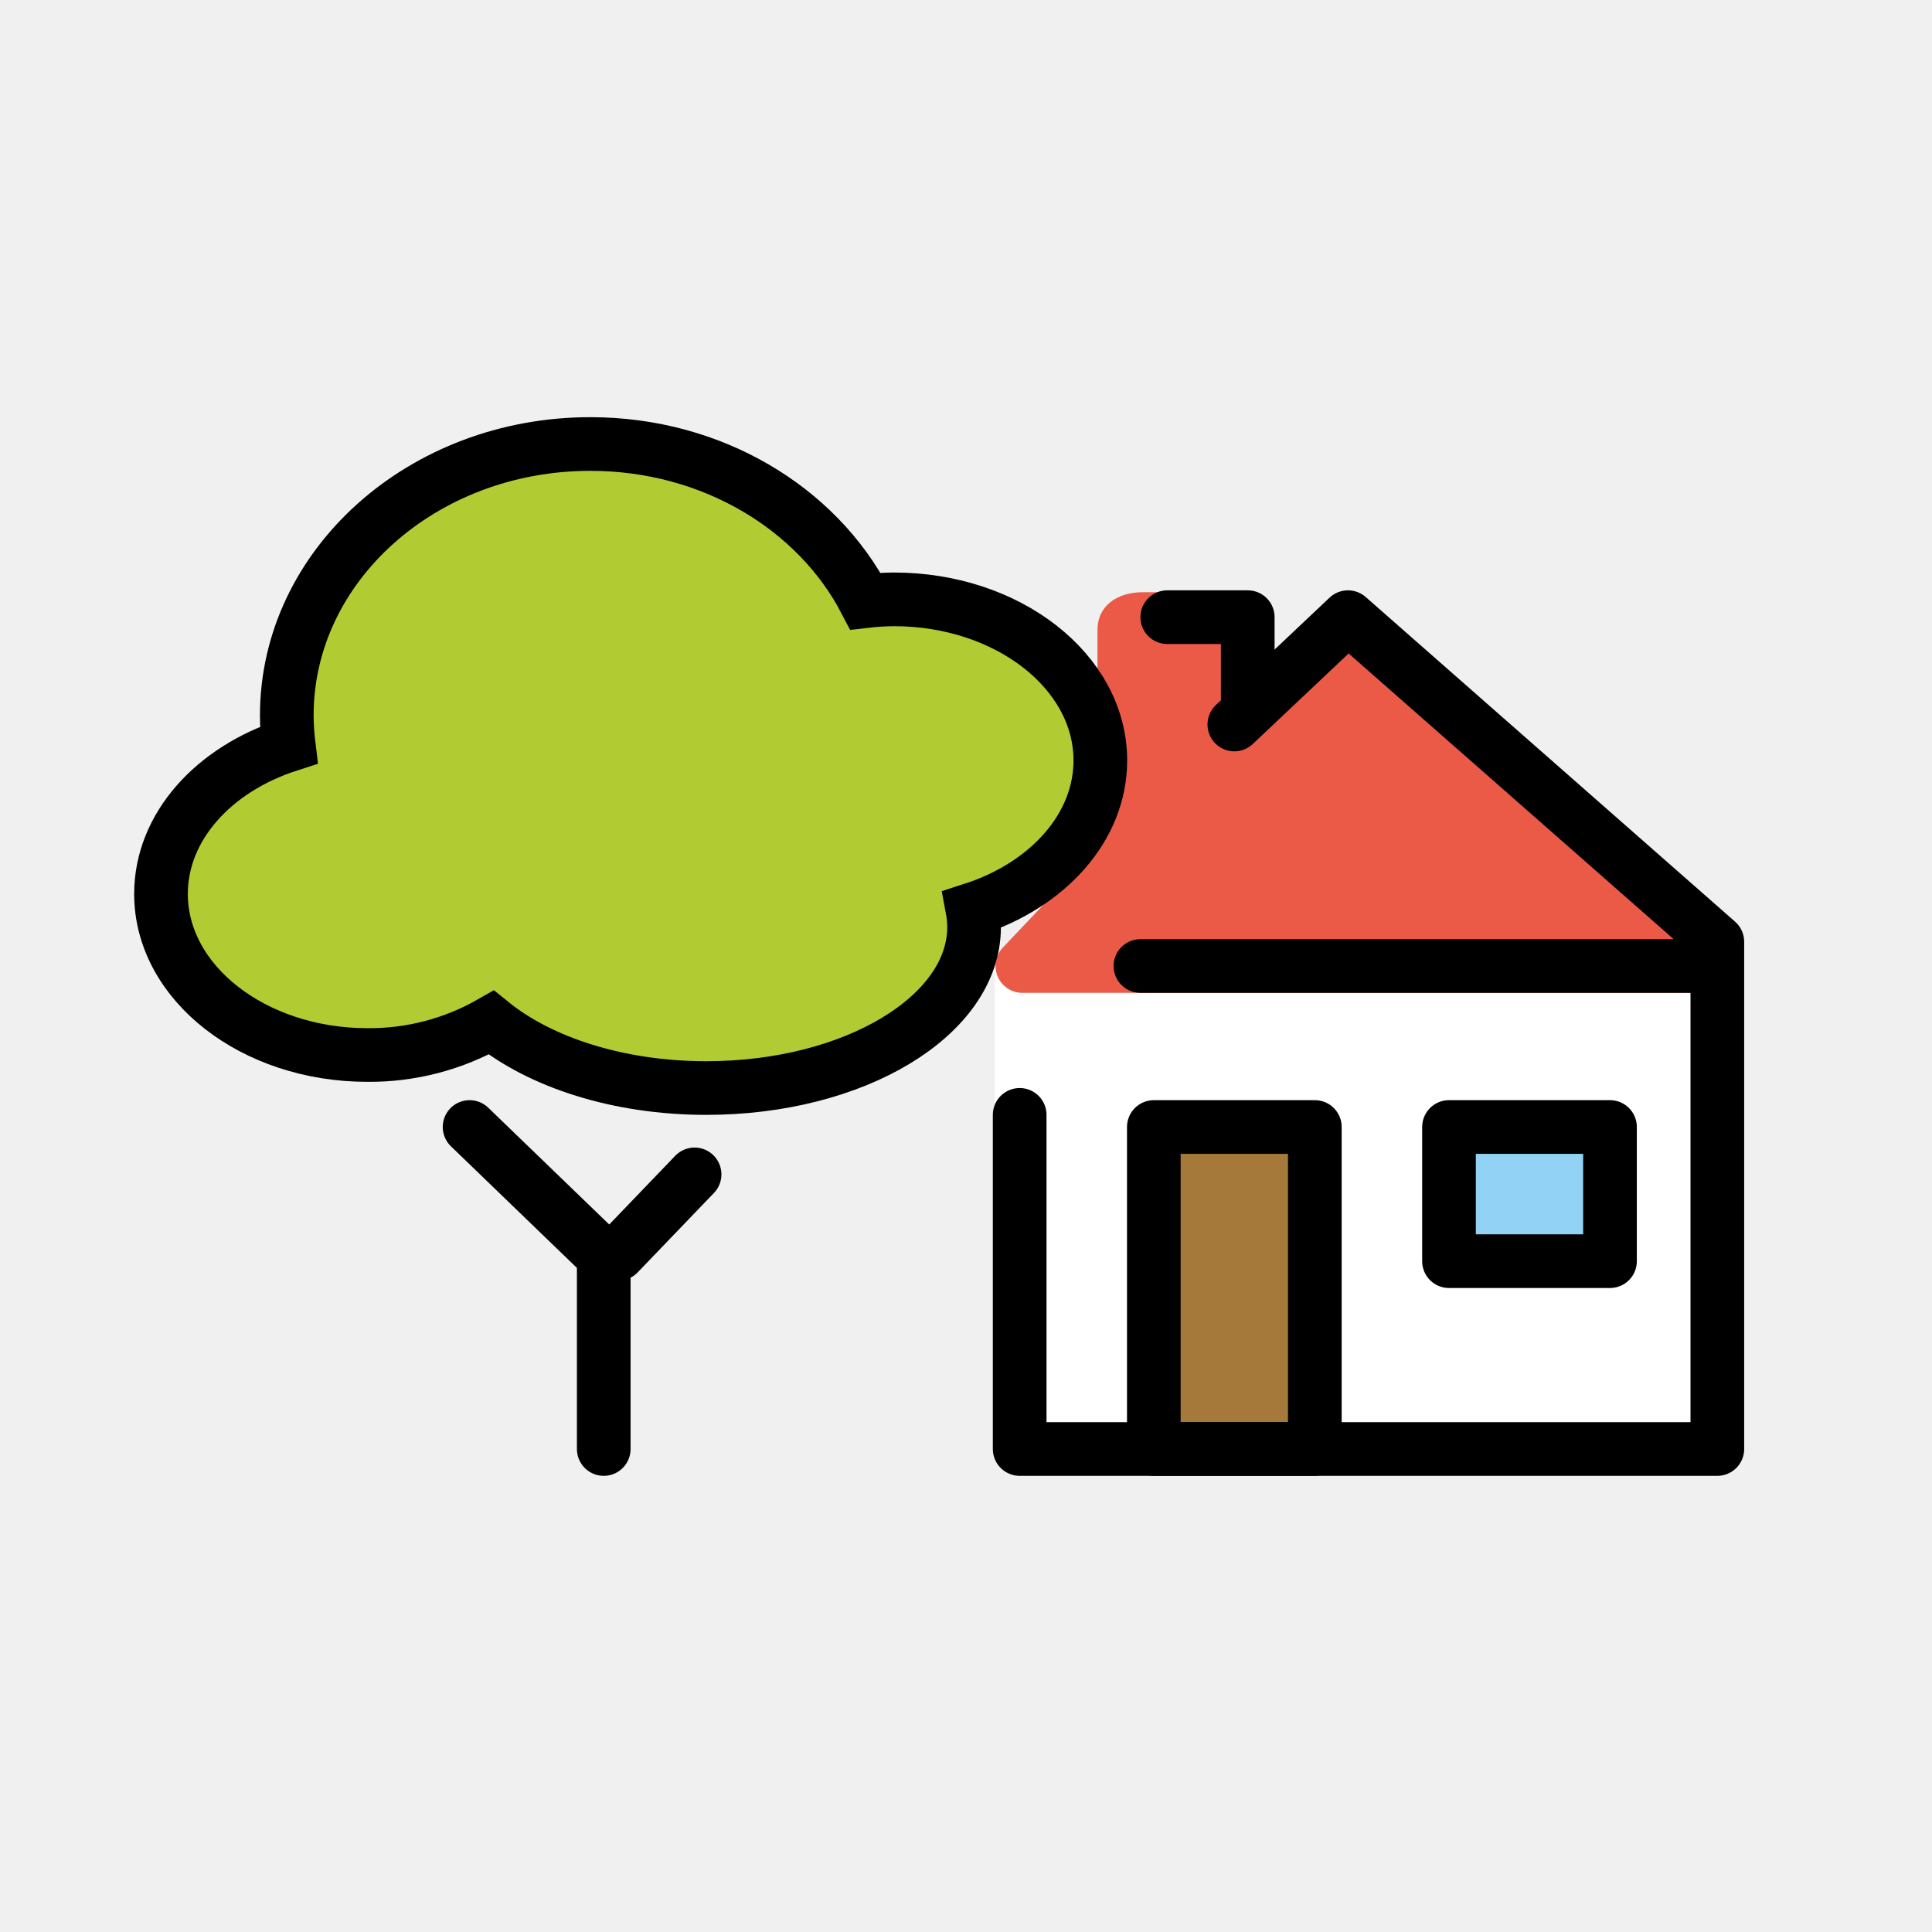
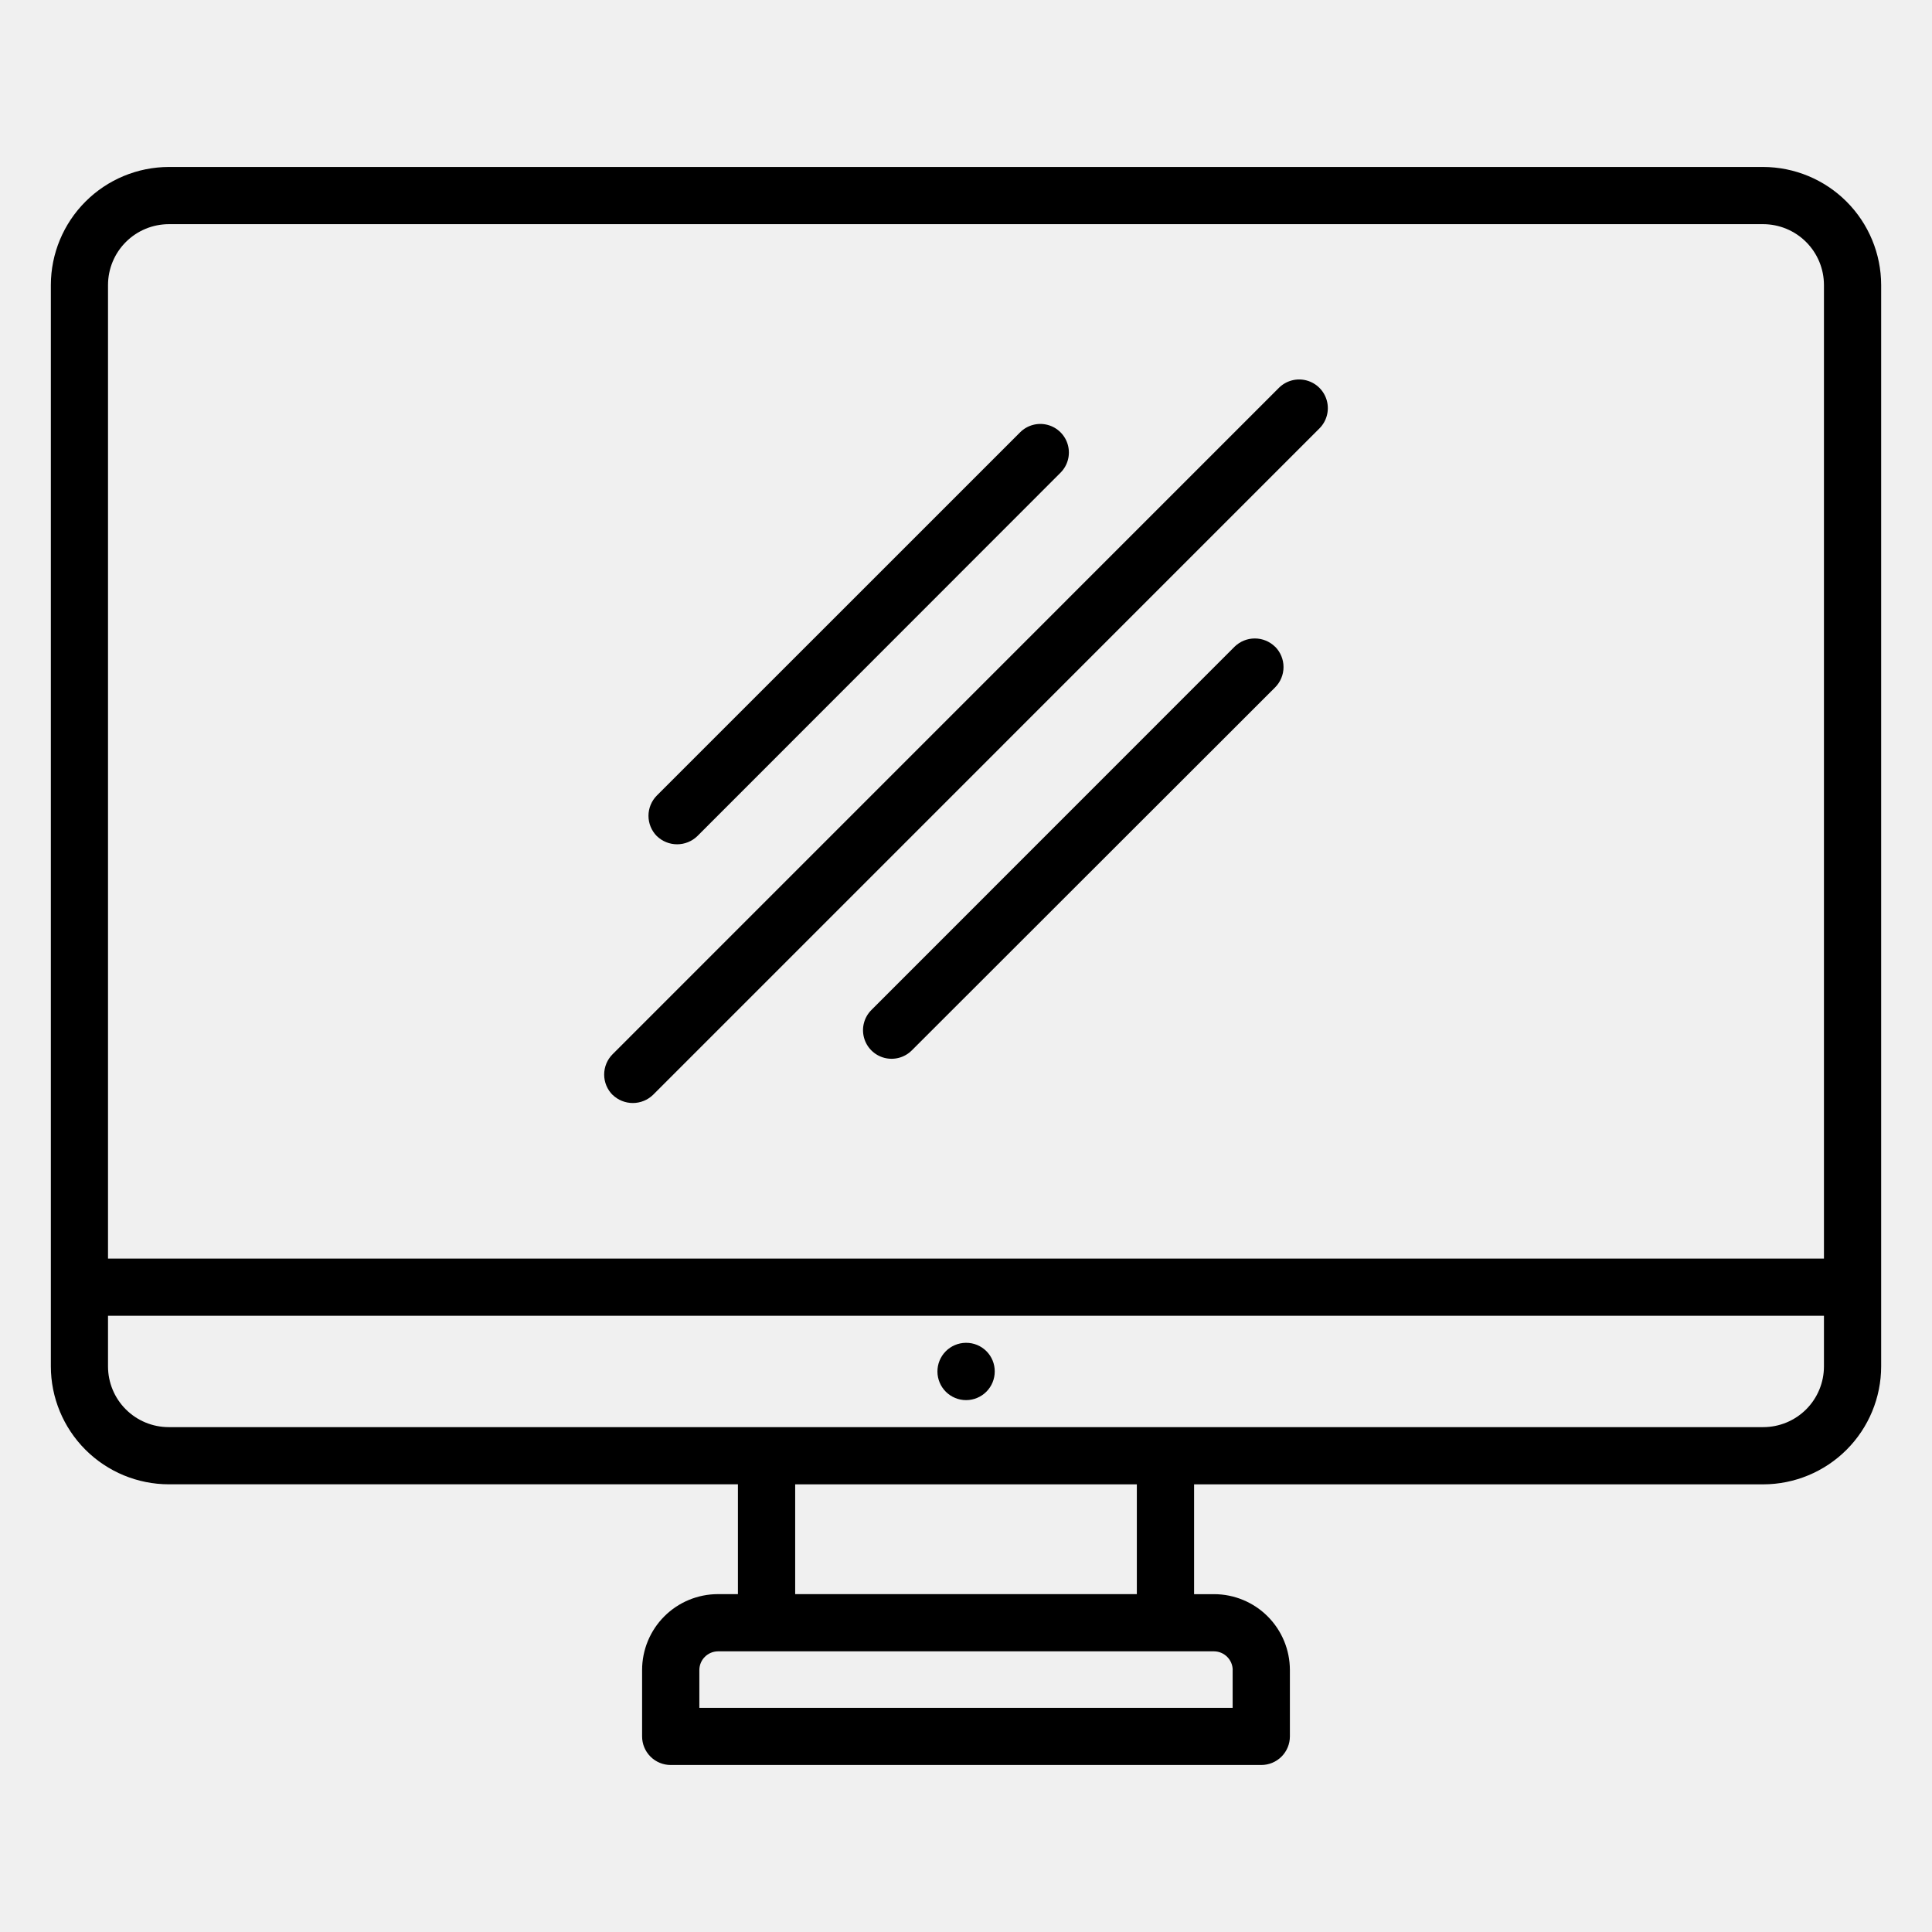
- <svg xmlns="http://www.w3.org/2000/svg" id="emoji" viewBox="0 0 72 72" version="1.1">
-   <g id="color">
-     <rect x="37.075" y="36.053" width="26.884" height="18.114" fill="#FFFFFF" />
-     <polygon fill="#EA5A47" stroke="#EA5A47" stroke-linecap="round" stroke-linejoin="round" stroke-miterlimit="10" stroke-width="2" points="50.235,23.2 38.1,36 63.5,36" />
-     <path fill="#EA5A47" d="M47.3,26l-6.4,6.059v-8.573c0-0.931,0.755-1.416,1.686-1.416h3.028 c0.931,0,1.686,0.485,1.686,1.416C47.3,23.486,47.3,26,47.3,26z" />
-     <rect x="43" y="42" width="6" height="12" fill="#A57939" />
-     <rect x="54" y="42" width="6" height="5" fill="#92D3F5" />
-     <path fill="#B1CC33" d="M41.006,28.339c0-3.312-3.445-6.003-7.694-6.003c-0.355,0.003-0.71,0.025-1.062,0.066 c-1.8-3.455-5.707-5.855-10.25-5.855c-6.248,0-11.312,4.529-11.312,10.114c0.001,0.369,0.025,0.738,0.07,1.104 C7.966,28.666,6,30.81,6,33.314c0,3.312,3.445,6.003,7.694,6.003c1.615,0.014,3.206-0.402,4.614-1.207 c1.818,1.477,4.726,2.438,8.015,2.438c5.511,0,9.978-2.688,9.978-6.003c-0.001-0.219-0.021-0.438-0.061-0.653 C39.036,32.99,41.006,30.845,41.006,28.339z" />
-   </g>
-   <g id="hair" />
-   <g id="skin" />
-   <g id="skin-shadow" />
-   <g id="line">
-     <polyline fill="none" stroke="#000000" stroke-linecap="round" stroke-linejoin="round" stroke-miterlimit="10" stroke-width="2" points="46,27 50.235,23 64,35.098 64,54 38,54 38,41.548" />
-     <rect x="43" y="42" width="6" height="12" fill="none" stroke="#000000" stroke-linecap="round" stroke-linejoin="round" stroke-miterlimit="10" stroke-width="2" />
-     <rect x="54" y="42" width="6" height="5" fill="none" stroke="#000000" stroke-linecap="round" stroke-linejoin="round" stroke-miterlimit="10" stroke-width="2" />
-     <polyline fill="none" stroke="#000000" stroke-linecap="round" stroke-linejoin="round" stroke-miterlimit="10" stroke-width="2" points="43.5,23 46.5,23 46.5,26" />
-     <path fill="none" stroke="#000000" stroke-miterlimit="10" stroke-width="2" d="M31.245,39.34" />
-     <polyline fill="none" stroke="#000000" stroke-linecap="round" stroke-linejoin="round" stroke-width="2" points="22.5,54 22.5,46.827 17.5,42" />
-     <line x1="23.041" x2="25.885" y1="46.727" y2="43.766" fill="none" stroke="#000000" stroke-linecap="round" stroke-linejoin="round" stroke-width="2" />
-     <path fill="none" stroke="#000000" stroke-linecap="round" stroke-miterlimit="10" stroke-width="2" d="M41.006,28.339 c0-3.312-3.445-6.003-7.694-6.003c-0.355,0.003-0.71,0.025-1.062,0.066c-1.8-3.455-5.707-5.855-10.25-5.855 c-6.248,0-11.312,4.529-11.312,10.114c0.001,0.369,0.025,0.738,0.07,1.104C7.966,28.666,6,30.81,6,33.314 c0,3.312,3.445,6.003,7.694,6.003c1.615,0.014,3.206-0.402,4.614-1.207c1.818,1.477,4.726,2.438,8.015,2.438 c5.511,0,9.978-2.688,9.978-6.003c-0.001-0.219-0.021-0.438-0.061-0.653 C39.036,32.99,41.006,30.845,41.006,28.339z" />
-     <line x1="63.5" x2="42.5" y1="36" y2="36" fill="none" stroke="#000000" stroke-linecap="round" stroke-linejoin="round" stroke-miterlimit="10" stroke-width="2" />
-   </g>
+ <svg xmlns="http://www.w3.org/2000/svg" width="1200pt" height="1200pt" version="1.1" viewBox="0 0 1200 1200">
+   <path d="m792 401.68c3.34 3.356 5.219 7.898 5.219 12.633s-1.879 9.277-5.219 12.633l-225.66 225.47c-4.477 4.488-11.008 6.246-17.133 4.613-6.125-1.633-10.914-6.41-12.562-12.531s0.094-12.656 4.57-17.145l225.61-225.68c3.356-3.281 7.863-5.117 12.559-5.117 4.691 0 9.199 1.836 12.555 5.117zm-384 117.65c3.371 3.258 7.875 5.078 12.562 5.078s9.191-1.82 12.562-5.078l225.6-225.74h-0.004c4.477-4.488 6.223-11.02 4.574-17.141-1.645-6.121-6.43-10.898-12.555-12.531-6.121-1.633-12.652 0.125-17.129 4.609l-225.61 225.57c-3.34 3.356-5.219 7.898-5.219 12.633 0 4.734 1.879 9.277 5.219 12.629zm-27.5 160.7c3.371 3.254 7.871 5.074 12.559 5.074 4.684 0 9.188-1.82 12.555-5.074l413.87-413.89c4.516-4.488 6.293-11.039 4.664-17.191-1.629-6.148-6.414-10.965-12.555-12.629-6.144-1.668-12.707 0.07-17.219 4.555l-413.88 413.93c-3.352 3.348-5.238 7.891-5.238 12.633 0 4.738 1.887 9.281 5.238 12.629zm237.35 171.79c0.008 4.711-1.855 9.234-5.18 12.574-3.32 3.34-7.836 5.227-12.547 5.246-4.711 0.02-9.238-1.832-12.59-5.144-3.348-3.316-5.246-7.824-5.277-12.535-0.031-4.711 1.809-9.242 5.113-12.602 3.305-3.359 7.809-5.269 12.52-5.312h0.203c4.719-0.02 9.25 1.848 12.582 5.184 3.336 3.336 5.199 7.871 5.176 12.59zm477.31 34.598c10.016 0.004 19.617-3.977 26.695-11.059 7.074-7.082 11.047-16.688 11.035-26.699v-31.402h-1065.8v31.418c-0.008 10.008 3.965 19.609 11.043 26.691 7.074 7.078 16.676 11.055 26.688 11.051zm-389.05 103.74h-212.21v-68.211h212.21zm59.508 47.117v23.48h-331.24v-23.48c0.039-6.359 5.164-11.516 11.52-11.598h308.21c6.356 0.082 11.484 5.227 11.547 11.582zm-660.77-898.04c-10.012 0.016-19.605 4-26.68 11.078-7.078 7.074-11.062 16.668-11.078 26.676v604.73h1065.8v-604.73c-0.016-10.004-3.996-19.594-11.066-26.668-7.07-7.078-16.66-11.062-26.664-11.086zm990.31-35.531h-990.31c-19.418 0.047-38.027 7.777-51.754 21.508-13.73 13.73-21.465 32.336-21.512 51.754v671.7c0.02 19.426 7.746 38.047 21.48 51.785 13.734 13.734 32.359 21.461 51.785 21.48h353.49v68.211h-12.441c-12.488 0.012-24.461 4.981-33.289 13.816-8.824 8.832-13.785 20.809-13.789 33.297v41.242c-0.004 4.715 1.867 9.238 5.203 12.57 3.332 3.336 7.856 5.207 12.57 5.203h366.81c4.715 0.004 9.238-1.867 12.57-5.203 3.332-3.332 5.207-7.856 5.203-12.57v-41.215c-0.004-12.488-4.961-24.461-13.785-33.297-8.828-8.832-20.797-13.805-33.281-13.82h-12.441v-68.211h353.49c19.426-0.023 38.047-7.75 51.781-21.484s21.461-32.355 21.484-51.777v-671.7c-0.039-19.418-7.773-38.035-21.5-51.77-13.73-13.734-32.344-21.469-51.766-21.516z" fill-rule="evenodd" />
</svg>
